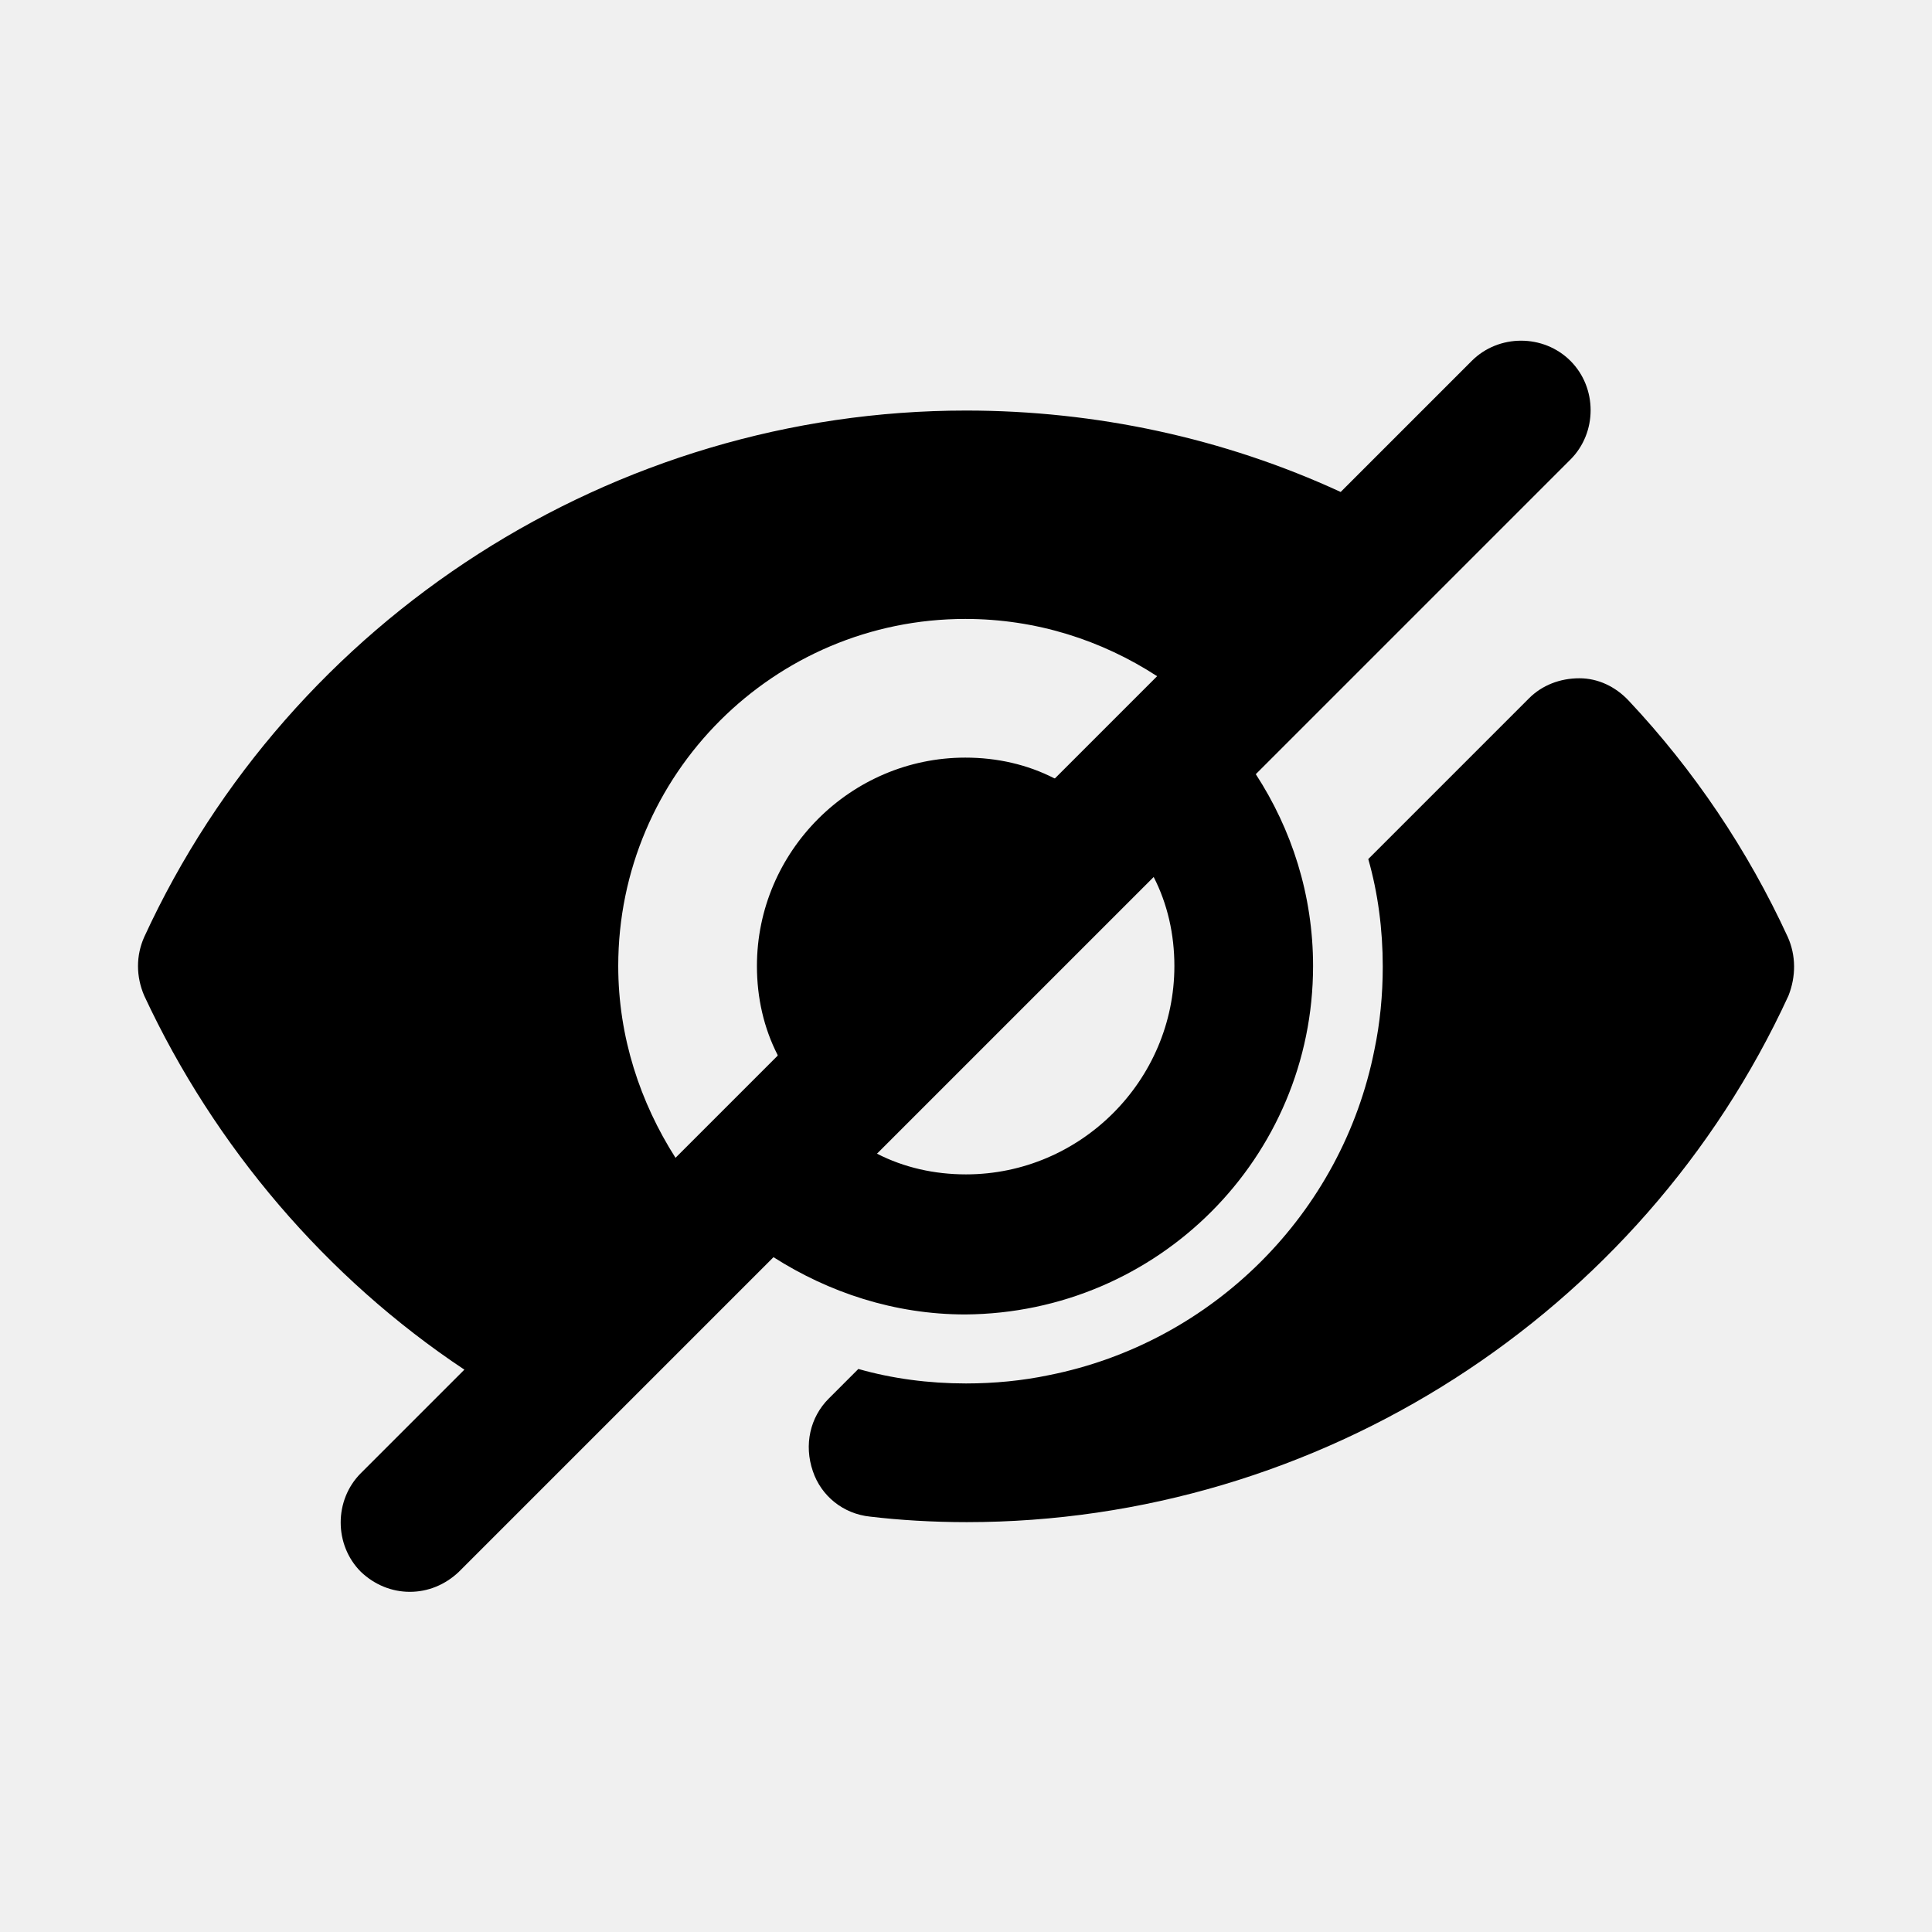
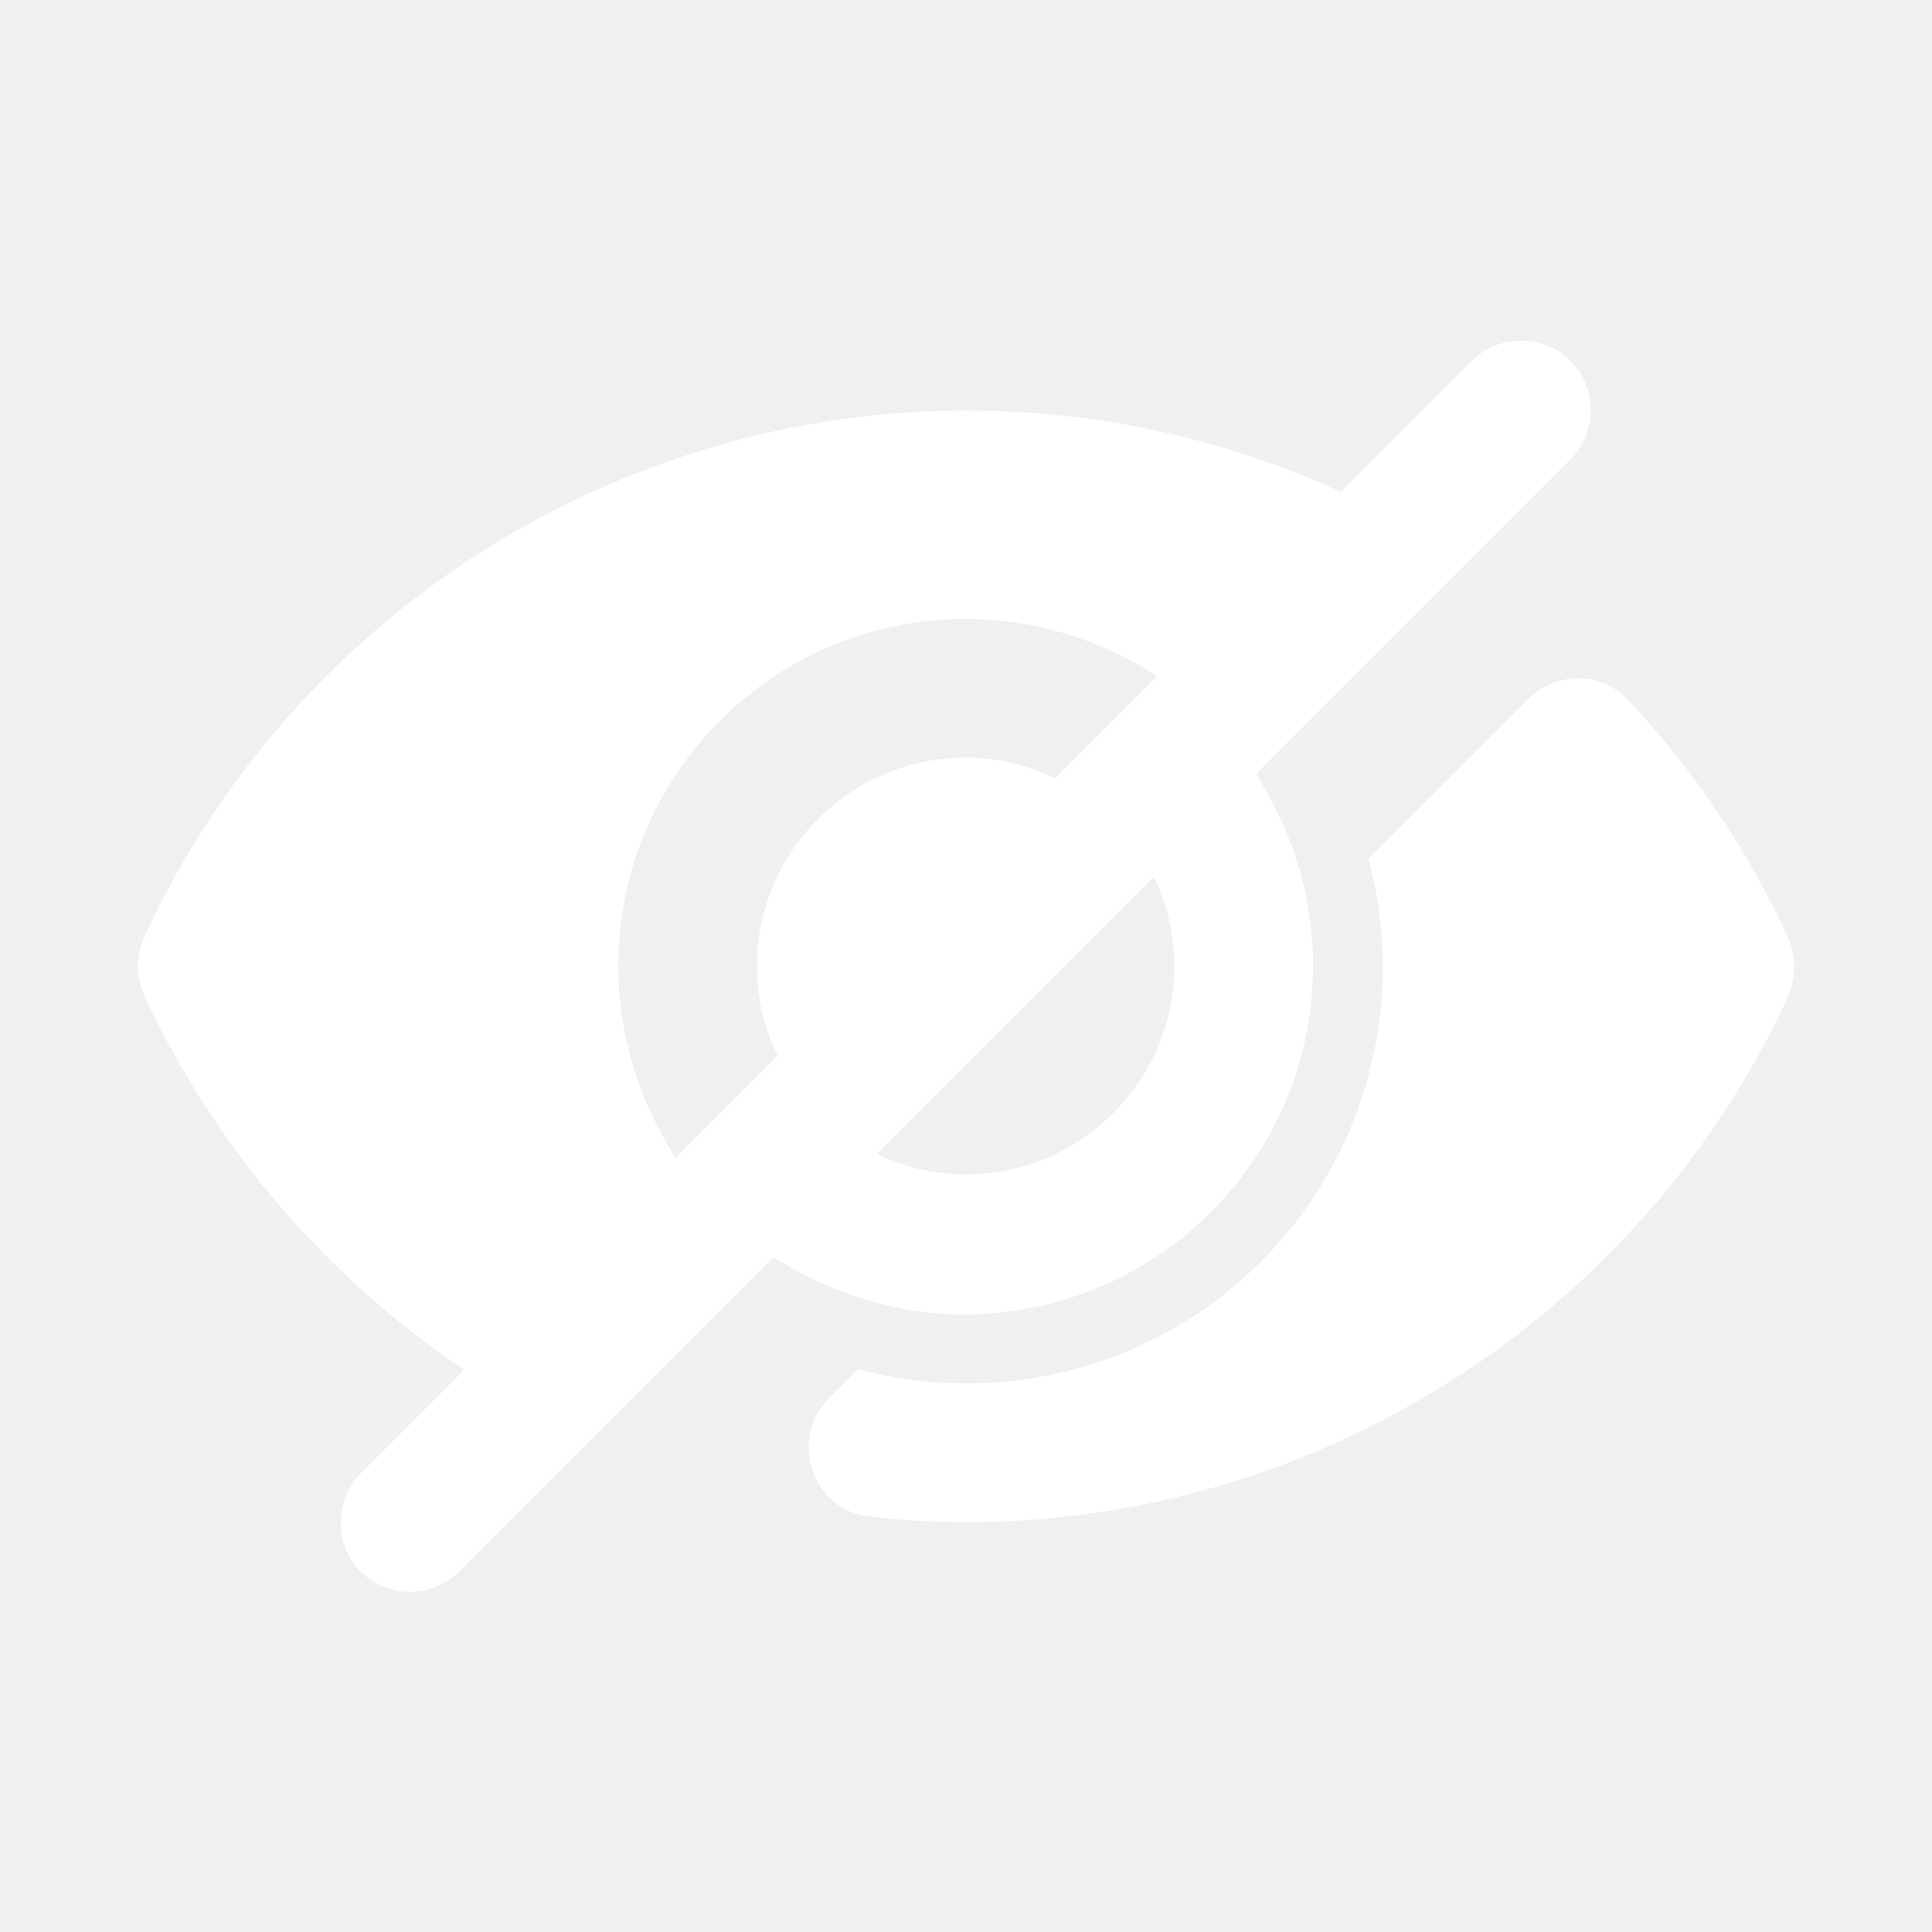
- <svg xmlns="http://www.w3.org/2000/svg" height="100px" width="100px" fill="#000000" version="1.1" x="0px" y="0px" viewBox="0 0 28 28" style="enable-background:new 0 0 28 28;" xml:space="preserve">
+ <svg xmlns="http://www.w3.org/2000/svg" height="100px" width="100px" fill="#ffffff" version="1.1" x="0px" y="0px" viewBox="0 0 28 28" style="enable-background:new 0 0 28 28;" xml:space="preserve">
  <g id="false">
    <path d="M25.91,13.58c-0.58-1.26-1.36-2.42-2.31-3.43c-0.19-0.2-0.44-0.32-0.71-0.32c-0.28,0-0.54,0.1-0.73,0.29l-2.33,2.33   c0.14,0.49,0.21,1.02,0.21,1.56c0,0.41-0.04,0.82-0.12,1.2c-0.47,2.38-2.35,4.25-4.72,4.72c-0.38,0.08-0.79,0.12-1.2,0.12   c-0.54,0-1.07-0.07-1.56-0.21l-0.43,0.43c-0.27,0.27-0.36,0.67-0.23,1.05c0.12,0.36,0.44,0.62,0.83,0.66   c0.42,0.05,0.9,0.08,1.4,0.08c5.1,0,9.78-3,11.91-7.63C26.03,14.15,26.03,13.85,25.91,13.58z" />
    <path d="M19.03,14c0-1.03-0.31-1.98-0.83-2.78l2.15-2.15l0.01-0.01l2.4-2.4c0.39-0.39,0.39-1.04,0-1.43   c-0.39-0.39-1.04-0.39-1.43,0l-1.9,1.9C17.74,6.35,15.88,5.95,14,5.95c-5.1,0-9.78,3-11.91,7.63c-0.12,0.27-0.12,0.57,0,0.85   c1.02,2.19,2.64,4.09,4.64,5.42l-1.5,1.5c-0.39,0.39-0.39,1.04,0,1.43c0.2,0.19,0.45,0.29,0.71,0.29s0.51-0.1,0.71-0.29l2.41-2.41   l0.01-0.01l2.14-2.14c0.8,0.51,1.75,0.83,2.78,0.83C16.78,19.03,19.03,16.78,19.03,14z M9.79,16.78c-0.51-0.8-0.83-1.75-0.83-2.78   c0-2.78,2.26-5.03,5.03-5.03c1.03,0,1.98,0.31,2.78,0.83V9.8l-1.48,1.48h-0.01c-0.39-0.2-0.83-0.3-1.29-0.3   c-1.66,0-3.02,1.36-3.02,3.02c0,0.46,0.1,0.9,0.3,1.29v0.01L9.79,16.78z M16.72,12.71c0.2,0.39,0.3,0.83,0.3,1.29   c0,1.66-1.36,3.02-3.02,3.02c-0.46,0-0.9-0.1-1.29-0.3L16.72,12.71z" />
  </g>
</svg>
